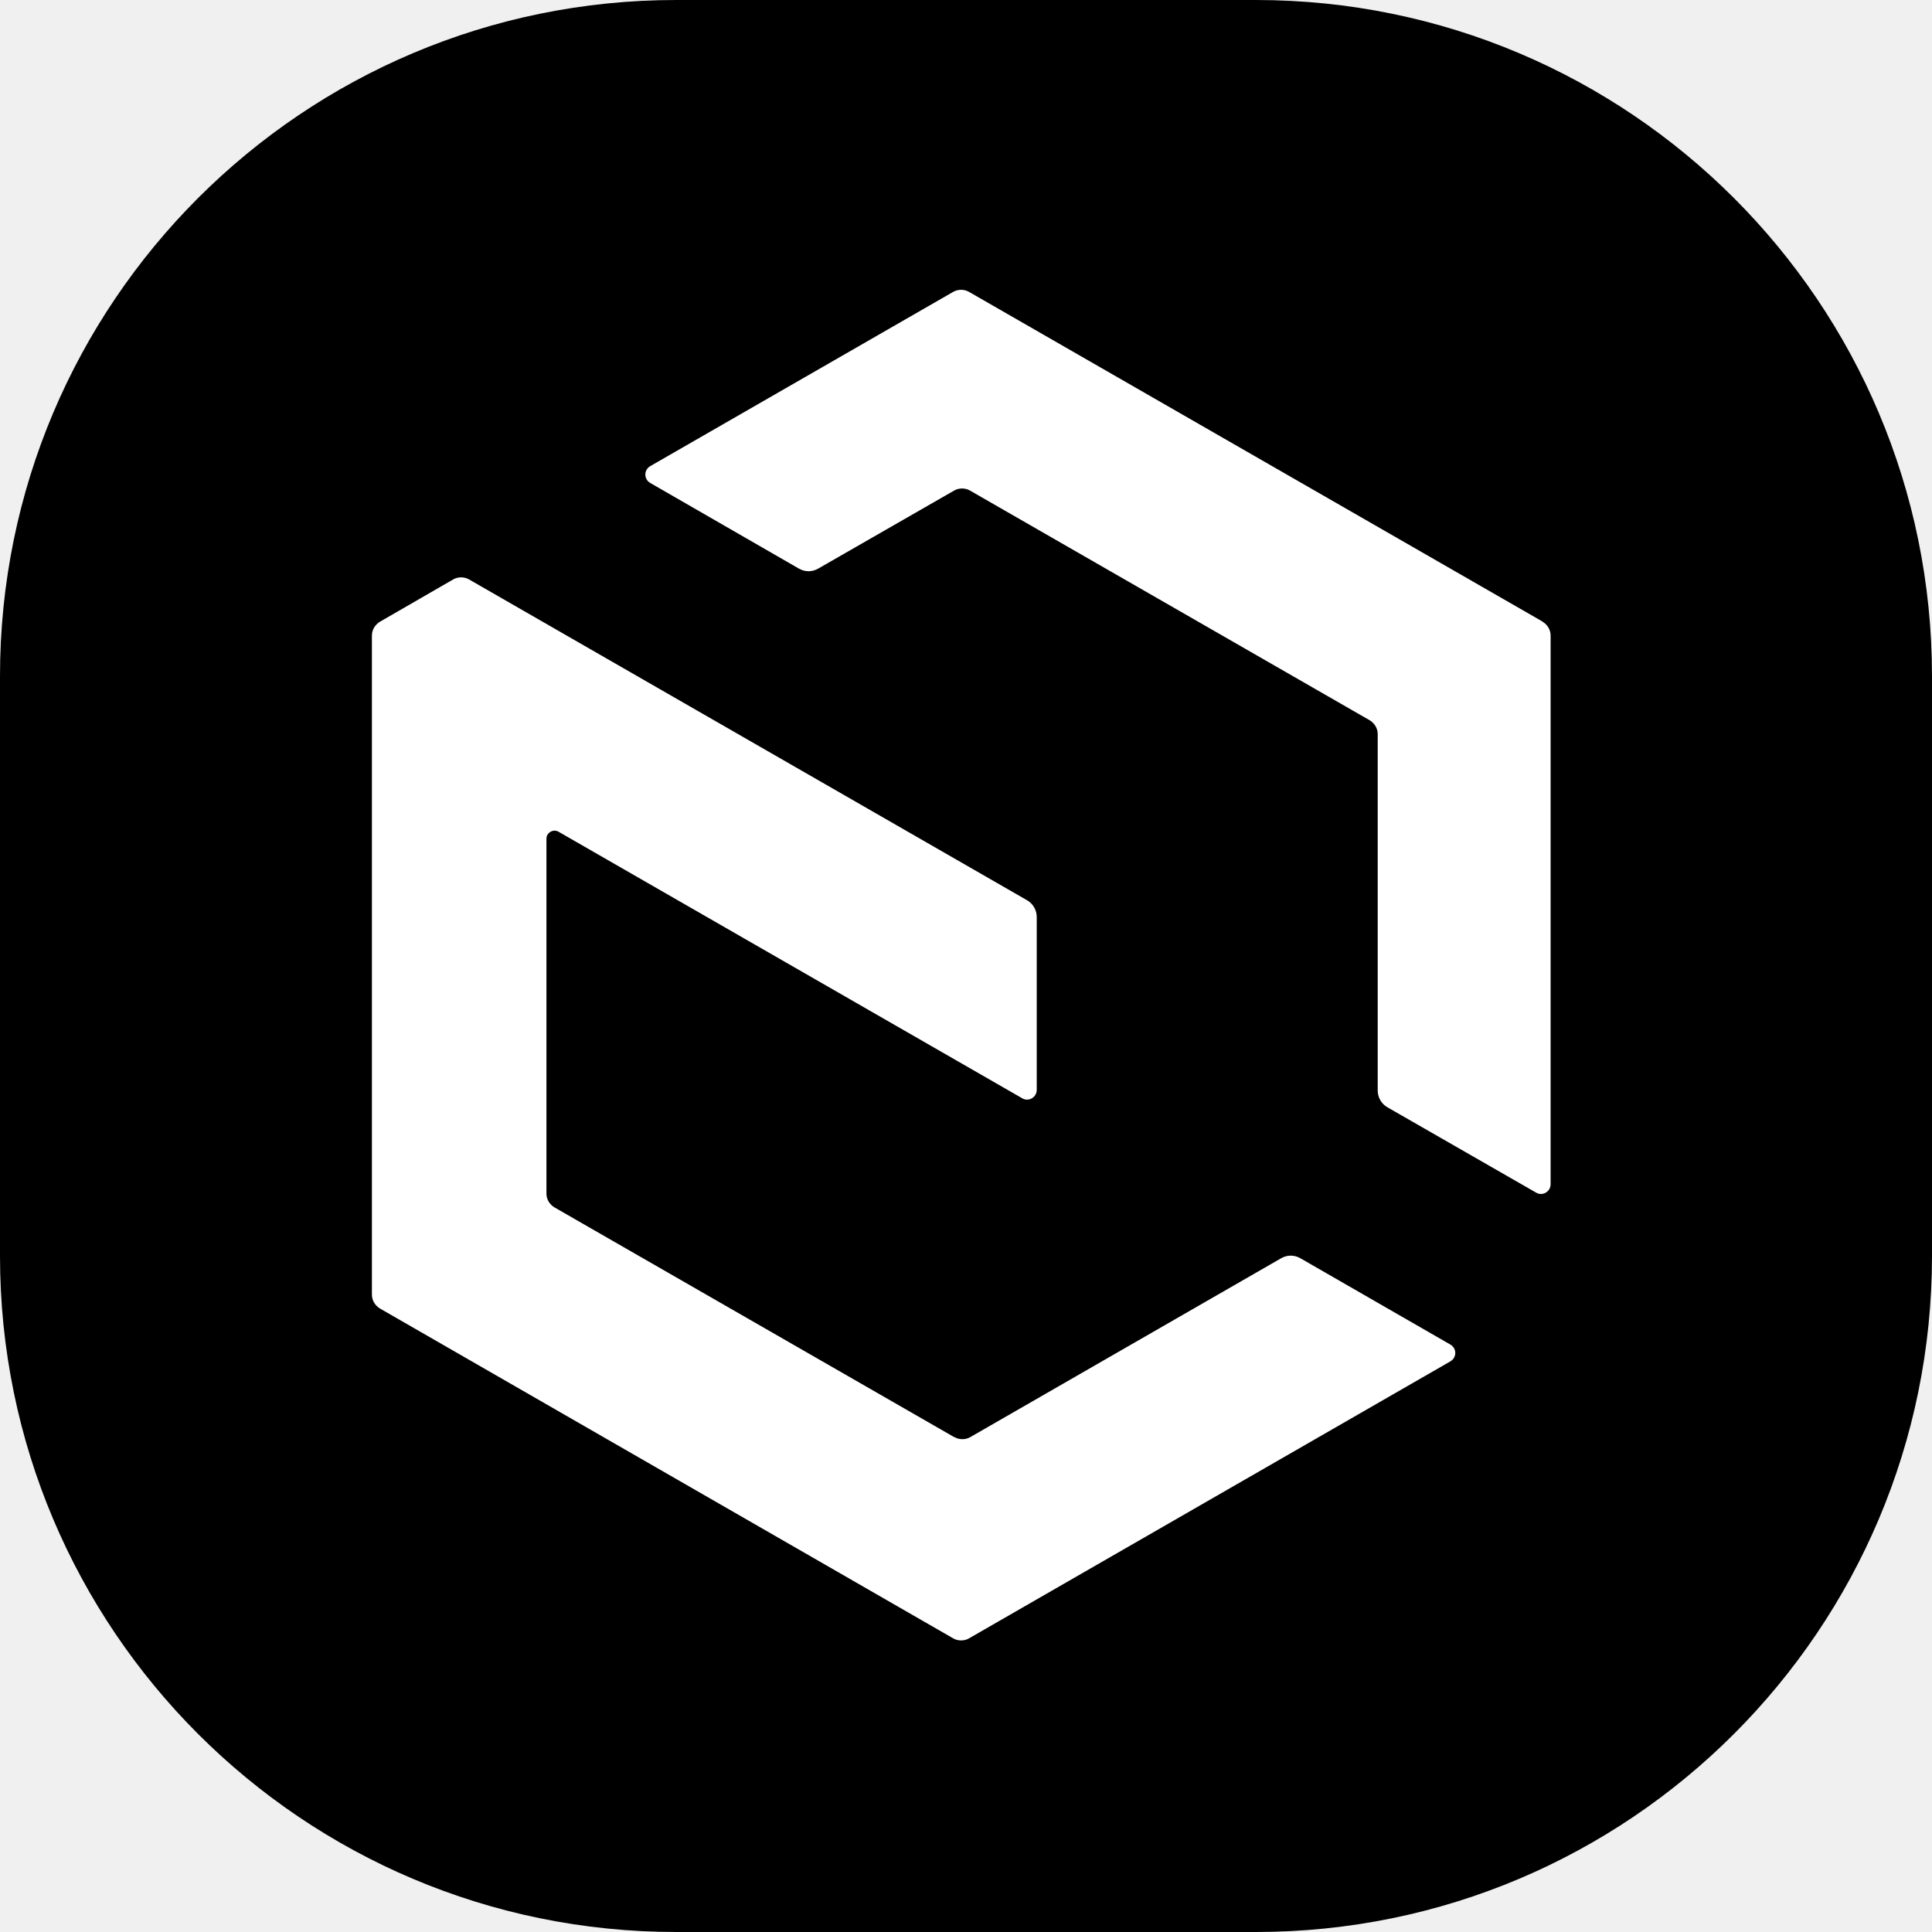
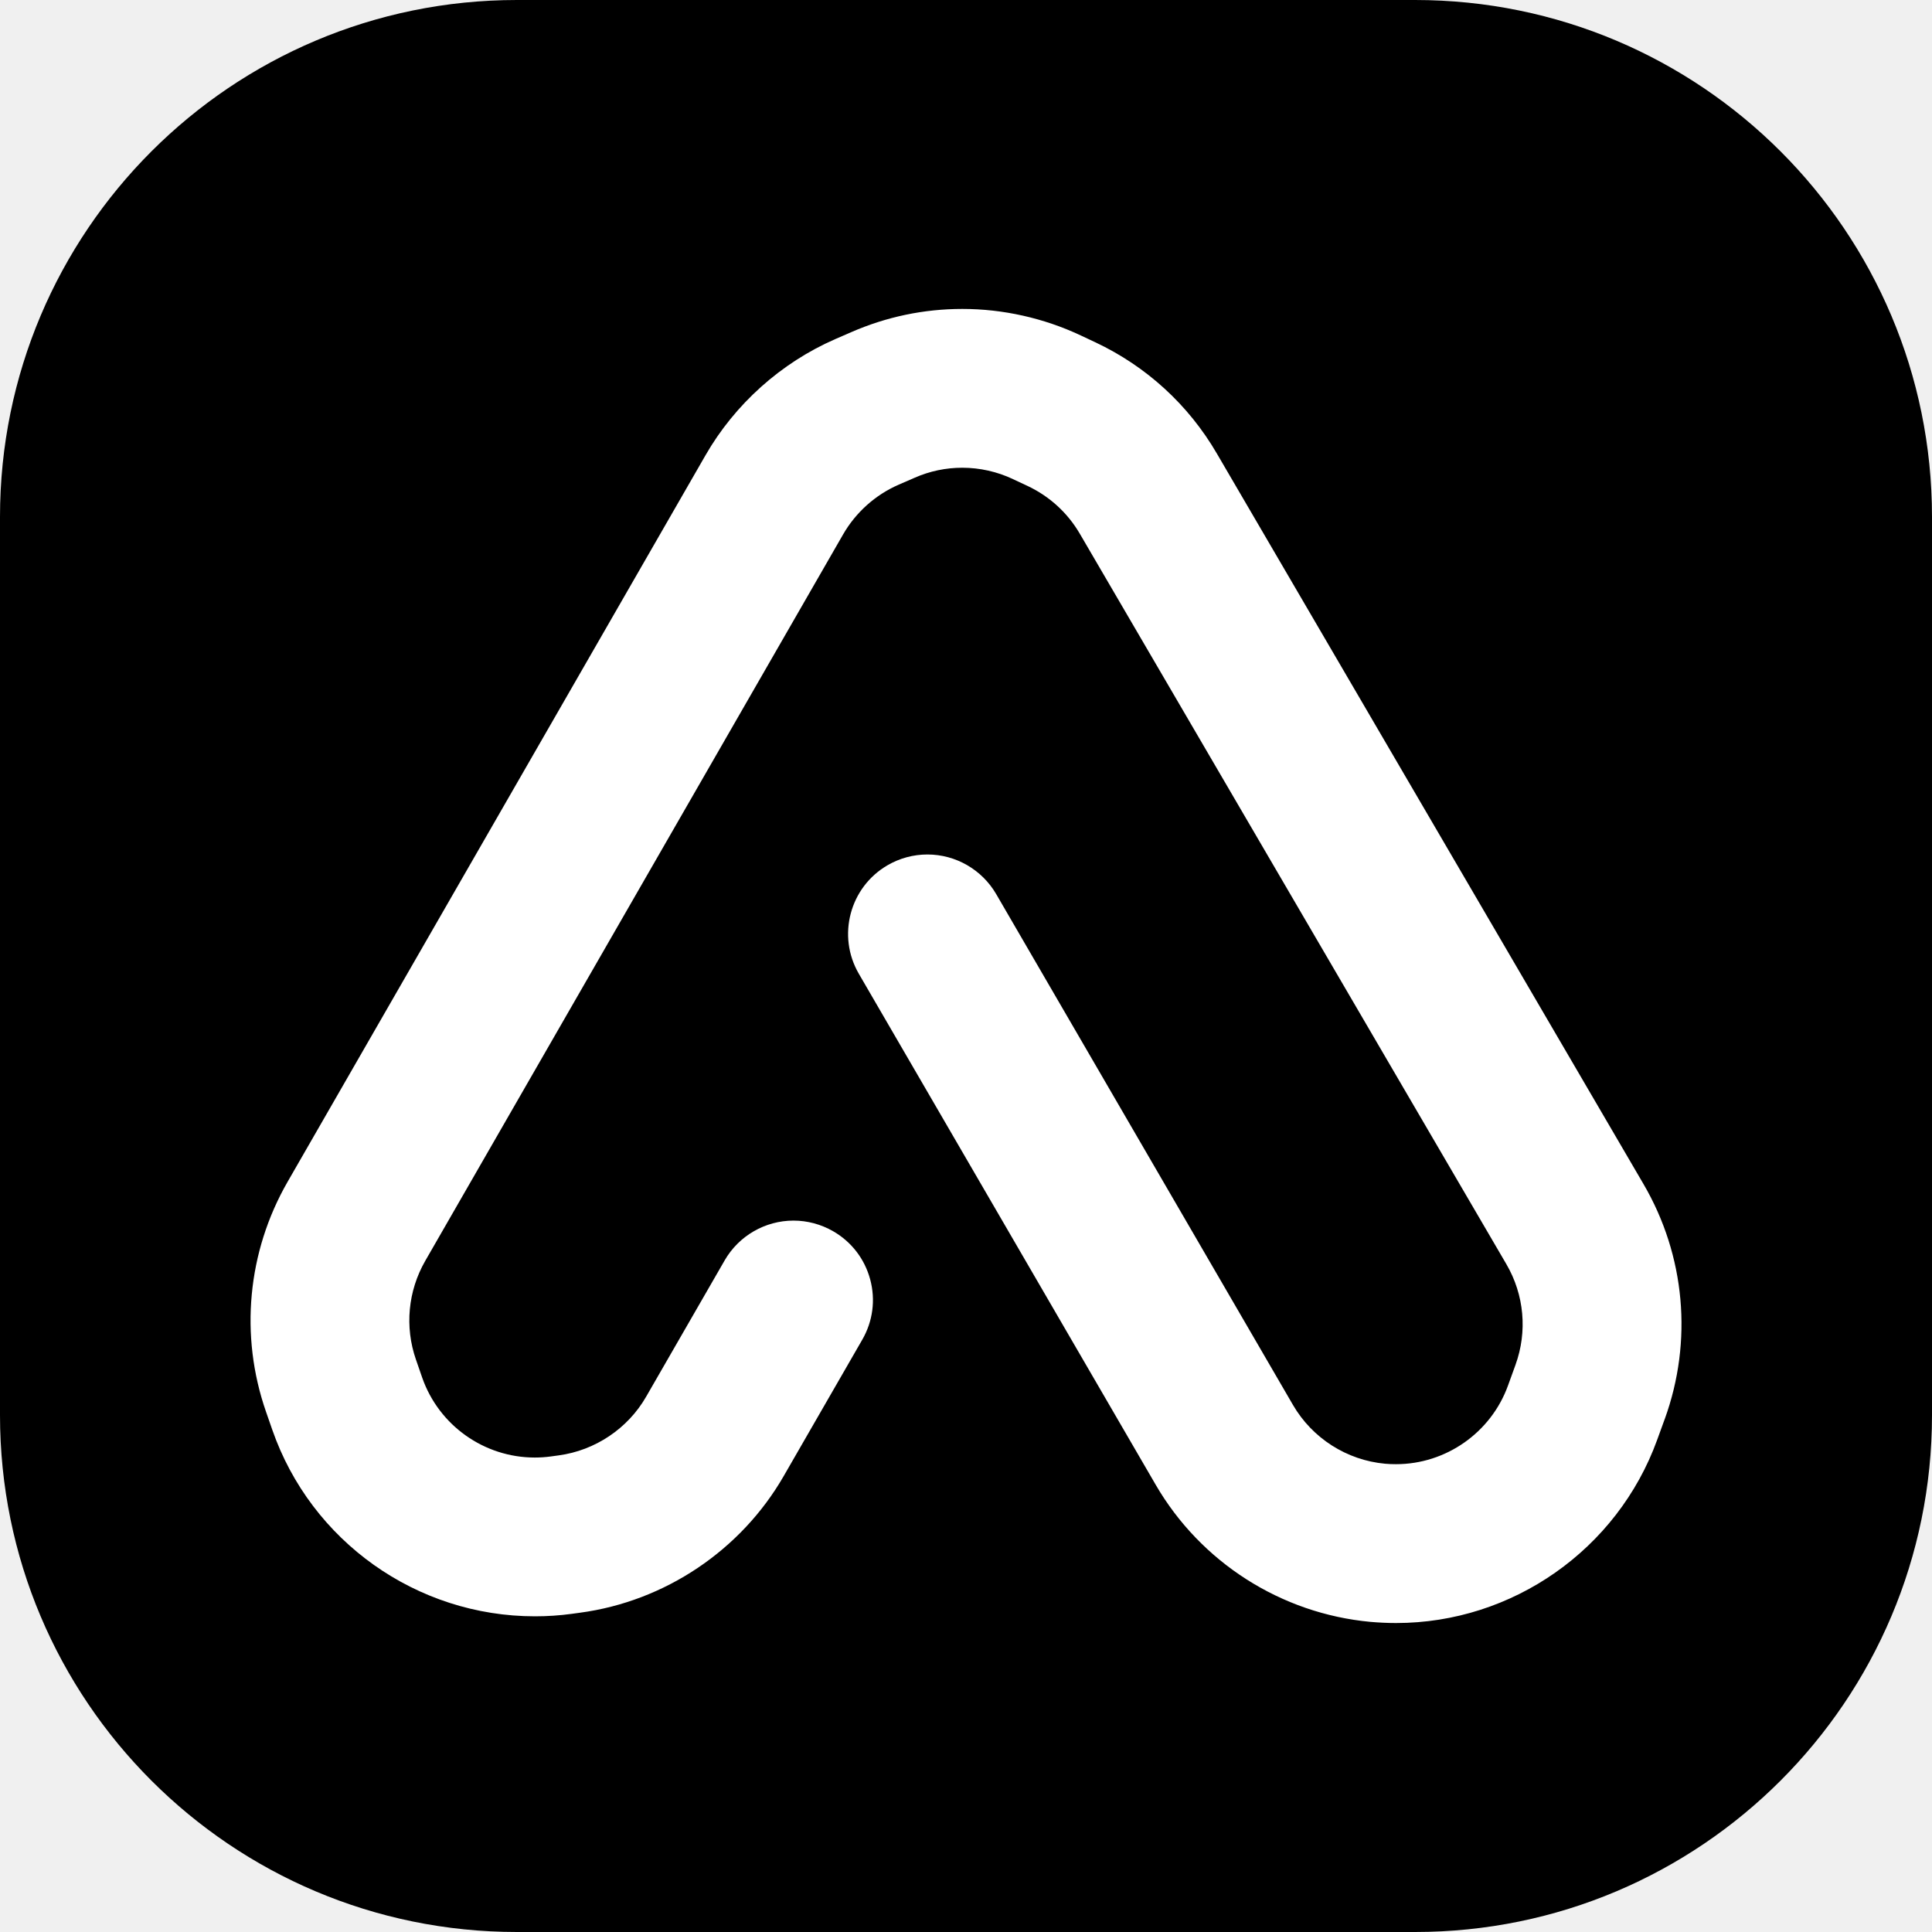
- <svg xmlns="http://www.w3.org/2000/svg" version="1.1" width="1000" height="1000">
-   <style>
-     #light-icon {
-       display: inline;
-     }
-     #dark-icon {
-       display: none;
-     }
- 
-     @media (prefers-color-scheme: dark) {
-       #light-icon {
-         display: none;
+ <svg xmlns="http://www.w3.org/2000/svg" id="Layer_1" data-name="Layer 1" viewBox="0 0 500 500">
+   <defs>
+     <style>
+       .cls-1 {
+         fill: #fff;
      }
-       #dark-icon {
-         display: inline;
-       }
-     }
-   </style>
-   <g id="light-icon">
-     <svg version="1.1" width="1000" height="1000">
-       <g clip-path="url(#SvgjsClipPath1059)">
-         <rect width="1000" height="1000" fill="#000000" />
-         <g transform="matrix(5,0,0,5,192.5,150)">
-           <svg version="1.1" width="123" height="140">
-             <svg width="123" height="140" viewBox="0 0 123 140" fill="none">
-               <path d="M60.257 118.758L18.904 94.992C18.402 94.692 18.067 94.158 18.067 93.558V56.825C18.067 56.192 18.77 55.792 19.305 56.092L67.316 83.692C67.986 84.092 68.822 83.592 68.822 82.825V64.925C68.822 64.225 68.454 63.558 67.818 63.192L10.071 29.992C9.569 29.692 8.9 29.692 8.398 29.992L0.836 34.358C0.335 34.658 0 35.192 0 35.792V104.025C0 104.625 0.335 105.158 0.836 105.458L60.157 139.592C60.658 139.892 61.328 139.892 61.829 139.592L111.647 110.925C112.317 110.525 112.317 109.592 111.647 109.192L96.123 100.258C95.487 99.892 94.751 99.892 94.116 100.258L61.963 118.758C61.461 119.058 60.792 119.058 60.29 118.758H60.257Z" fill="white" />
-               <path d="M121.149 34.325L61.829 0.225C61.328 -0.075 60.658 -0.075 60.157 0.225L28.807 18.258C28.138 18.658 28.138 19.592 28.807 19.992L44.197 28.858C44.833 29.225 45.569 29.225 46.205 28.858L60.257 20.792C60.759 20.492 61.428 20.492 61.93 20.792L103.283 44.558C103.785 44.858 104.12 45.392 104.12 45.992V82.892C104.12 83.592 104.488 84.258 105.123 84.625L120.514 93.458C121.183 93.858 122.019 93.358 122.019 92.592V35.792C122.019 35.192 121.685 34.658 121.183 34.358L121.149 34.325Z" fill="white" />
-             </svg>
-           </svg>
-         </g>
-       </g>
-       <defs>
-         <clipPath id="SvgjsClipPath1059">
-           <rect width="1000" height="1000" x="0" y="0" rx="350" ry="350" />
-         </clipPath>
-       </defs>
-     </svg>
-   </g>
-   <g id="dark-icon">
-     <svg version="1.1" width="1000" height="1000">
-       <g clip-path="url(#SvgjsClipPath1060)">
-         <rect width="1000" height="1000" fill="#000000" />
-         <g transform="matrix(5,0,0,5,192.5,150)">
-           <svg version="1.1" width="123" height="140">
-             <svg width="123" height="140" viewBox="0 0 123 140" fill="none">
-               <path d="M60.257 118.758L18.904 94.992C18.402 94.692 18.067 94.158 18.067 93.558V56.825C18.067 56.192 18.77 55.792 19.305 56.092L67.316 83.692C67.986 84.092 68.822 83.592 68.822 82.825V64.925C68.822 64.225 68.454 63.558 67.818 63.192L10.071 29.992C9.569 29.692 8.9 29.692 8.398 29.992L0.836 34.358C0.335 34.658 0 35.192 0 35.792V104.025C0 104.625 0.335 105.158 0.836 105.458L60.157 139.592C60.658 139.892 61.328 139.892 61.829 139.592L111.647 110.925C112.317 110.525 112.317 109.592 111.647 109.192L96.123 100.258C95.487 99.892 94.751 99.892 94.116 100.258L61.963 118.758C61.461 119.058 60.792 119.058 60.29 118.758H60.257Z" fill="white" />
-               <path d="M121.149 34.325L61.829 0.225C61.328 -0.075 60.658 -0.075 60.157 0.225L28.807 18.258C28.138 18.658 28.138 19.592 28.807 19.992L44.197 28.858C44.833 29.225 45.569 29.225 46.205 28.858L60.257 20.792C60.759 20.492 61.428 20.492 61.93 20.792L103.283 44.558C103.785 44.858 104.12 45.392 104.12 45.992V82.892C104.12 83.592 104.488 84.258 105.123 84.625L120.514 93.458C121.183 93.858 122.019 93.358 122.019 92.592V35.792C122.019 35.192 121.685 34.658 121.183 34.358L121.149 34.325Z" fill="white" />
-             </svg>
-           </svg>
-         </g>
-       </g>
-       <defs>
-         <clipPath id="SvgjsClipPath1060">
-           <rect width="1000" height="1000" x="0" y="0" rx="350" ry="350" />
-         </clipPath>
-       </defs>
-     </svg>
-   </g>
+     </style>
+   </defs>
+   <rect width="500" height="500" rx="133.78" ry="133.78" />
+   <path class="cls-1" d="M430.83,367.25l-1.96,5.39c-10.28,28.35-37.44,47.4-67.57,47.4-2.21,0-4.43-.11-6.62-.3-23.14-2.14-43.92-15.41-55.59-35.49l-76.83-132.25c-5.69-9.8-2.36-22.39,7.44-28.08,3.14-1.82,6.69-2.78,10.32-2.78,7.3,0,14.1,3.91,17.78,10.23l76.82,132.23c5,8.6,13.91,14.3,23.83,15.21.95.09,1.89.12,2.84.12,12.91,0,24.55-8.16,28.96-20.3l1.96-5.41c3.12-8.62,2.27-18.12-2.36-26.05l-110.4-189.05c-3.16-5.41-7.84-9.68-13.5-12.35l-3.78-1.77c-4.07-1.93-8.6-2.95-13.12-2.95-4.27,0-8.43.87-12.34,2.59l-4.14,1.8c-6.02,2.62-11.12,7.19-14.39,12.89l-108.15,188.02c-4.45,7.77-5.32,17.05-2.39,25.49l1.62,4.68c4.32,12.37,16.03,20.69,29.15,20.69,1.36,0,2.73-.09,4.07-.27l2.11-.29c9.43-1.27,17.89-6.94,22.62-15.17l20.33-35.29c3.66-6.36,10.48-10.3,17.82-10.3,3.59,0,7.12.95,10.25,2.75,4.75,2.73,8.16,7.16,9.59,12.46,1.43,5.3.7,10.84-2.04,15.6l-20.33,35.29c-11.05,19.21-30.76,32.44-52.73,35.38l-2.12.29c-3.14.43-6.36.64-9.52.64-30.63,0-57.95-19.4-68-48.29l-1.62-4.66c-6.86-19.71-4.82-41.4,5.59-59.5l108.15-188.02c7.62-13.26,19.55-23.94,33.56-30.06l4.14-1.8c9.12-3.98,18.82-6.02,28.78-6.02,10.51,0,21.1,2.37,30.63,6.86l3.77,1.77c13.23,6.23,24.12,16.19,31.47,28.81l110.41,189.05c10.8,18.49,12.8,40.65,5.5,60.8Z" />
</svg>
